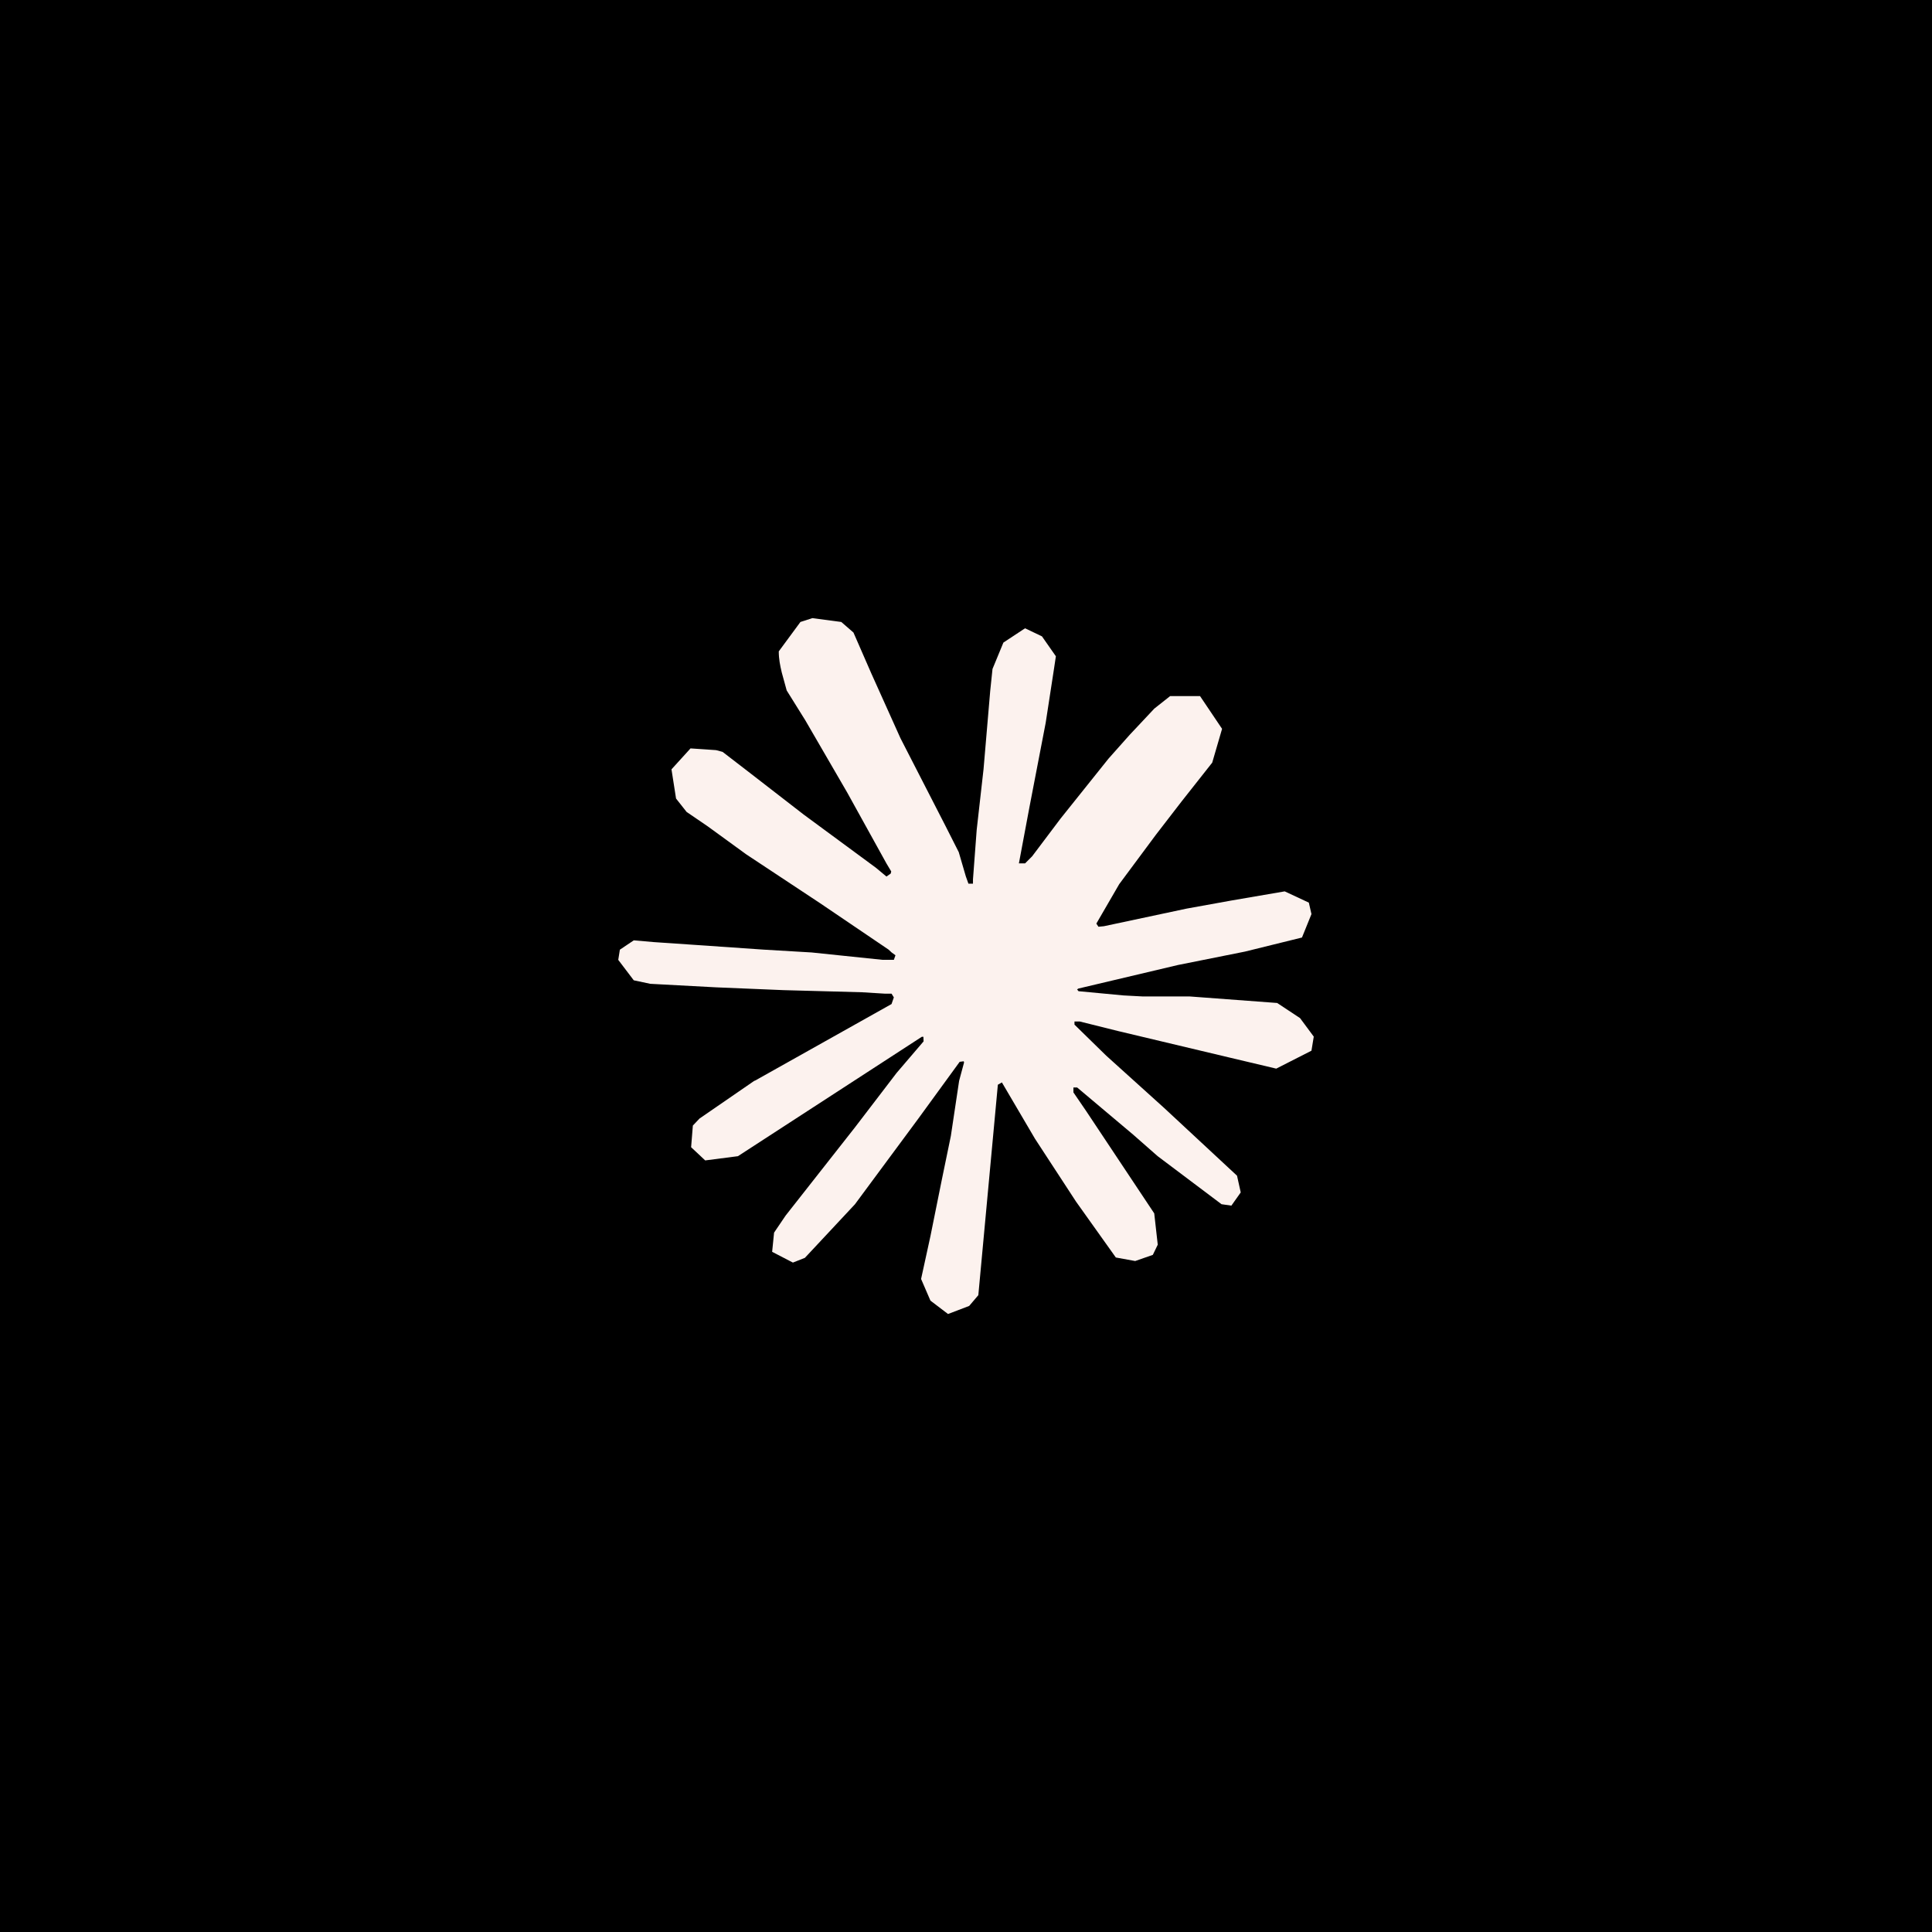
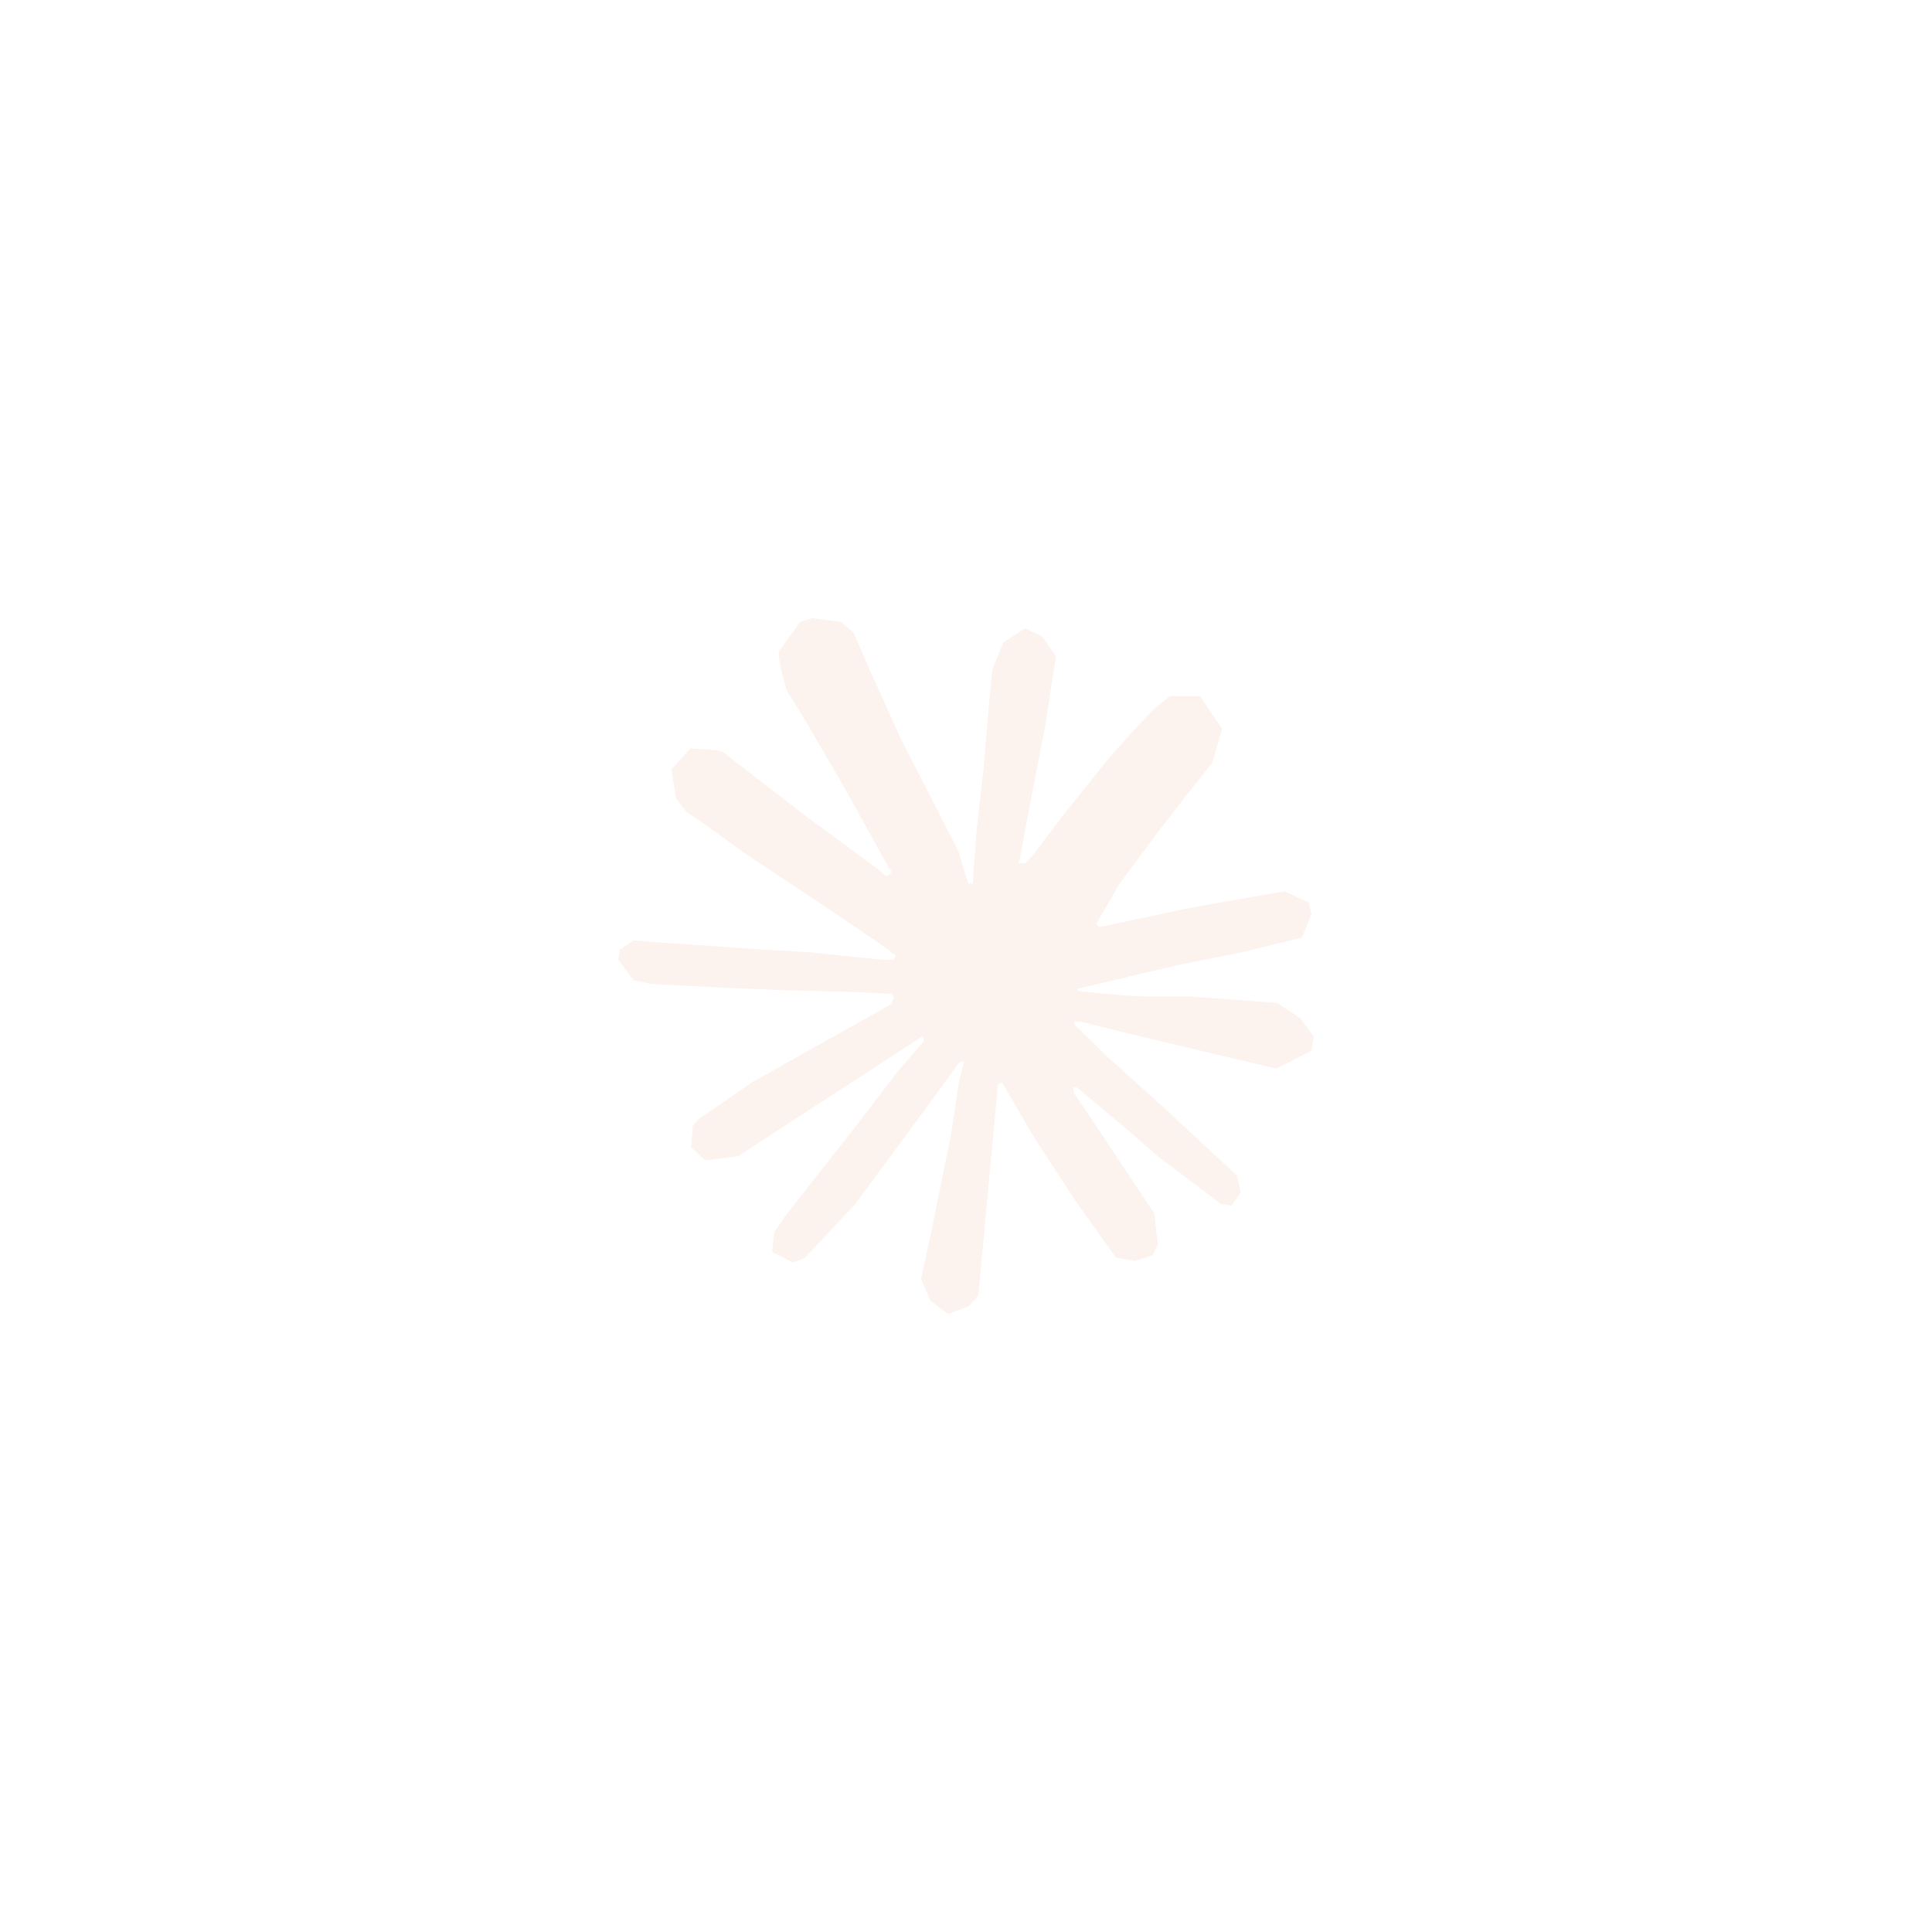
<svg xmlns="http://www.w3.org/2000/svg" fill="none" height="100" viewBox="0 0 100 100" width="100">
-   <path d="m0 0h100v100h-100z" fill="#000" />
  <path d="m39.062 55.943 7.084-3.974.119-.345-.119-.192-.345-0-1.184-.073-4.047-.109-3.51-.146-3.401-.182-.856-.182-.802-1.057.083-.527.72-.484 1.031.09 2.278.155 3.418.236 2.479.146 3.673.382h.583l.083-.236-.199-.146-.156-.146-3.537-2.397-3.829-2.533-2.005-1.458-1.084-.739-.547-.693-.236-1.512.985-1.084 1.322.09.338.09 1.339 1.031 2.861 2.215 3.736 2.752.547.455.219-.155.027-.109-.246-.411-2.032-3.673-2.168-3.736-.965-1.548-.255-.929c-.09-.382-.155-.702-.155-1.094l1.121-1.522.62-.199 1.495.199.63.547.928 2.125 1.505 3.345 2.334 4.548.683 1.349.365 1.25.136.382.235-0v-.219l.192-2.562.355-3.146.345-4.047.119-1.14.564-1.366 1.121-.739.875.418.72 1.031-.1.666-.428 2.781-.839 4.356-.547 2.917h.319l.365-.365 1.476-1.959 2.479-3.099 1.094-1.23 1.276-1.359.819-.647h1.548l1.14 1.694-.51 1.75-1.595 2.022-1.322 1.714-1.896 2.553-1.184 2.042.109.163.282-.027 4.283-.912 2.314-.418 2.761-.474 1.249.583.136.593-.491 1.213-2.954.729-3.464.693-5.158 1.22-.063.046.073.09 2.324.219.994.053h2.433l4.531.338 1.184.783.71.958-.119.729-1.823.928-2.46-.583-5.742-1.366-1.969-.491-.272-0v.163l1.641 1.604 3.007 2.715 3.765 3.5.192.866-.484.683-.51-.073-3.308-2.489-1.276-1.121-2.89-2.433-.192-0v.255l.666.975 3.517 5.287.182 1.621-.255.527-.912.318-1.002-.182-2.059-2.89-2.125-3.255-1.714-2.917-.209.119-1.011 10.893-.474.557-1.094.418-.911-.693-.484-1.121.484-2.215.583-2.89.474-2.297.428-2.854.255-.948-.017-.063-.209.027-2.151 2.954-3.272 4.422-2.589 2.771-.62.245-1.075-.557.1-.994.6-.885 3.583-4.558 2.161-2.825 1.395-1.631-.01-.236h-.083l-9.517 6.179-1.694.219-.729-.683.09-1.121.345-.364 2.861-1.969-.01.01z" fill="#fcf2ee" />
</svg>
